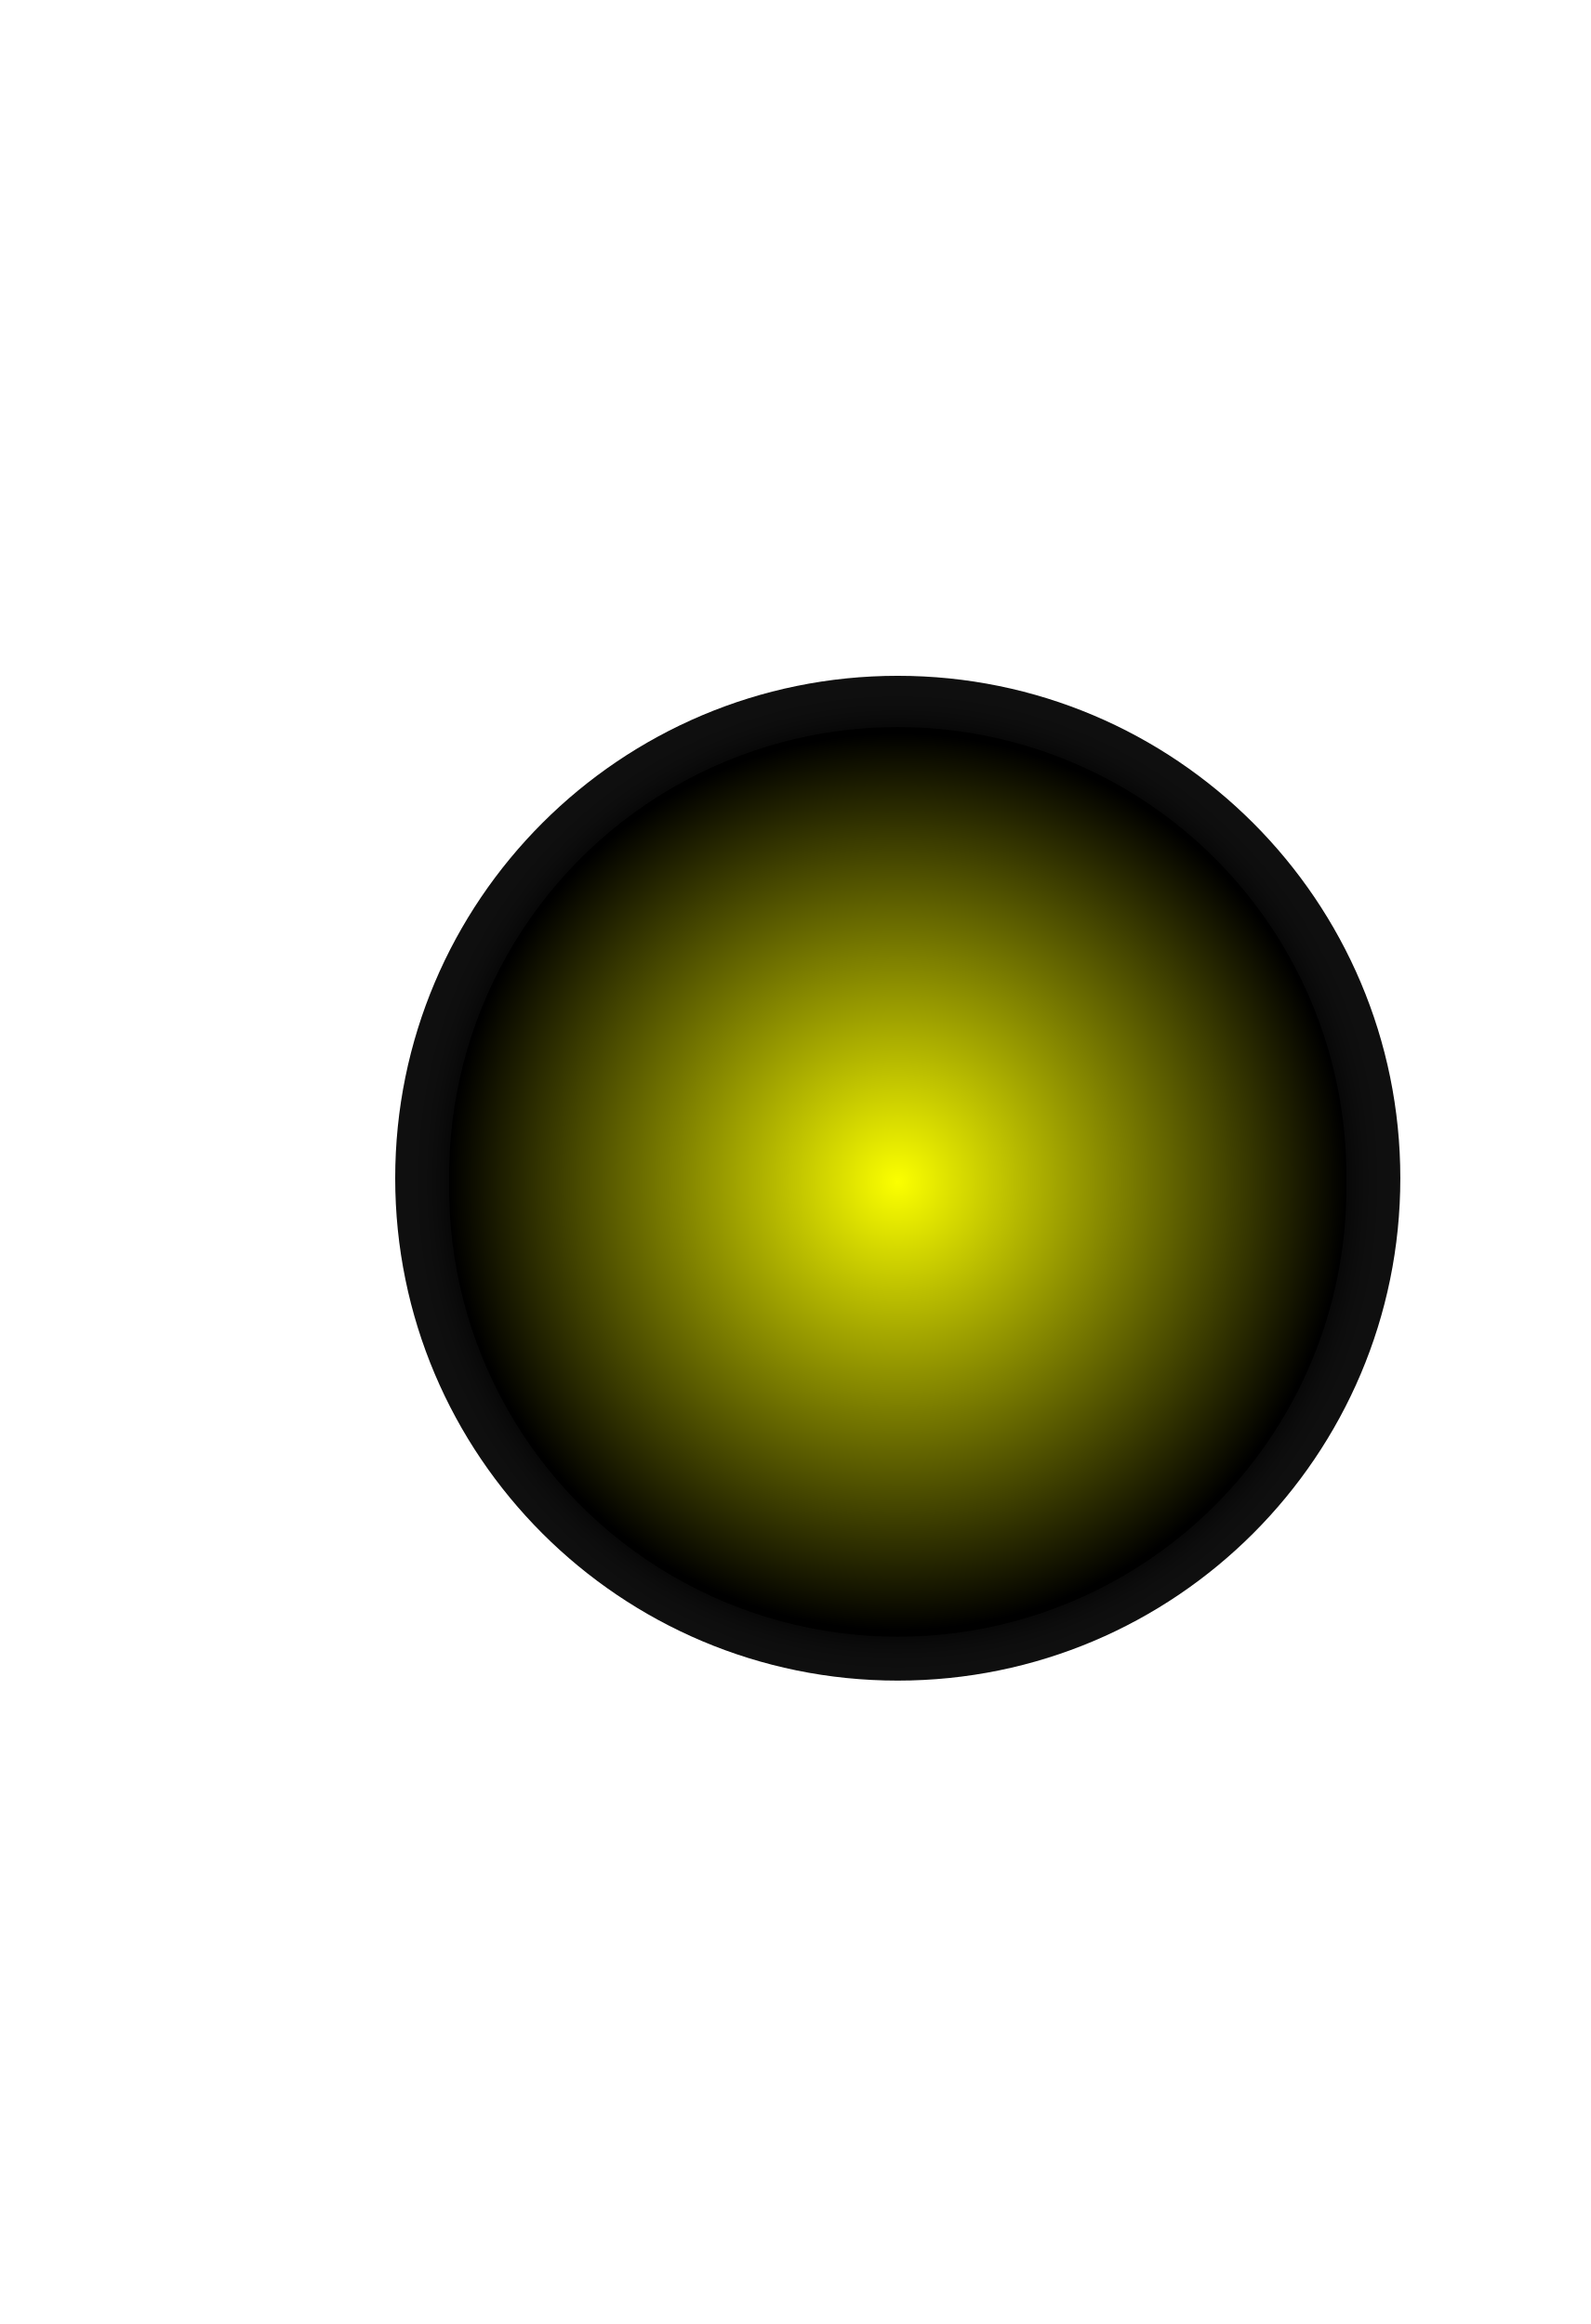
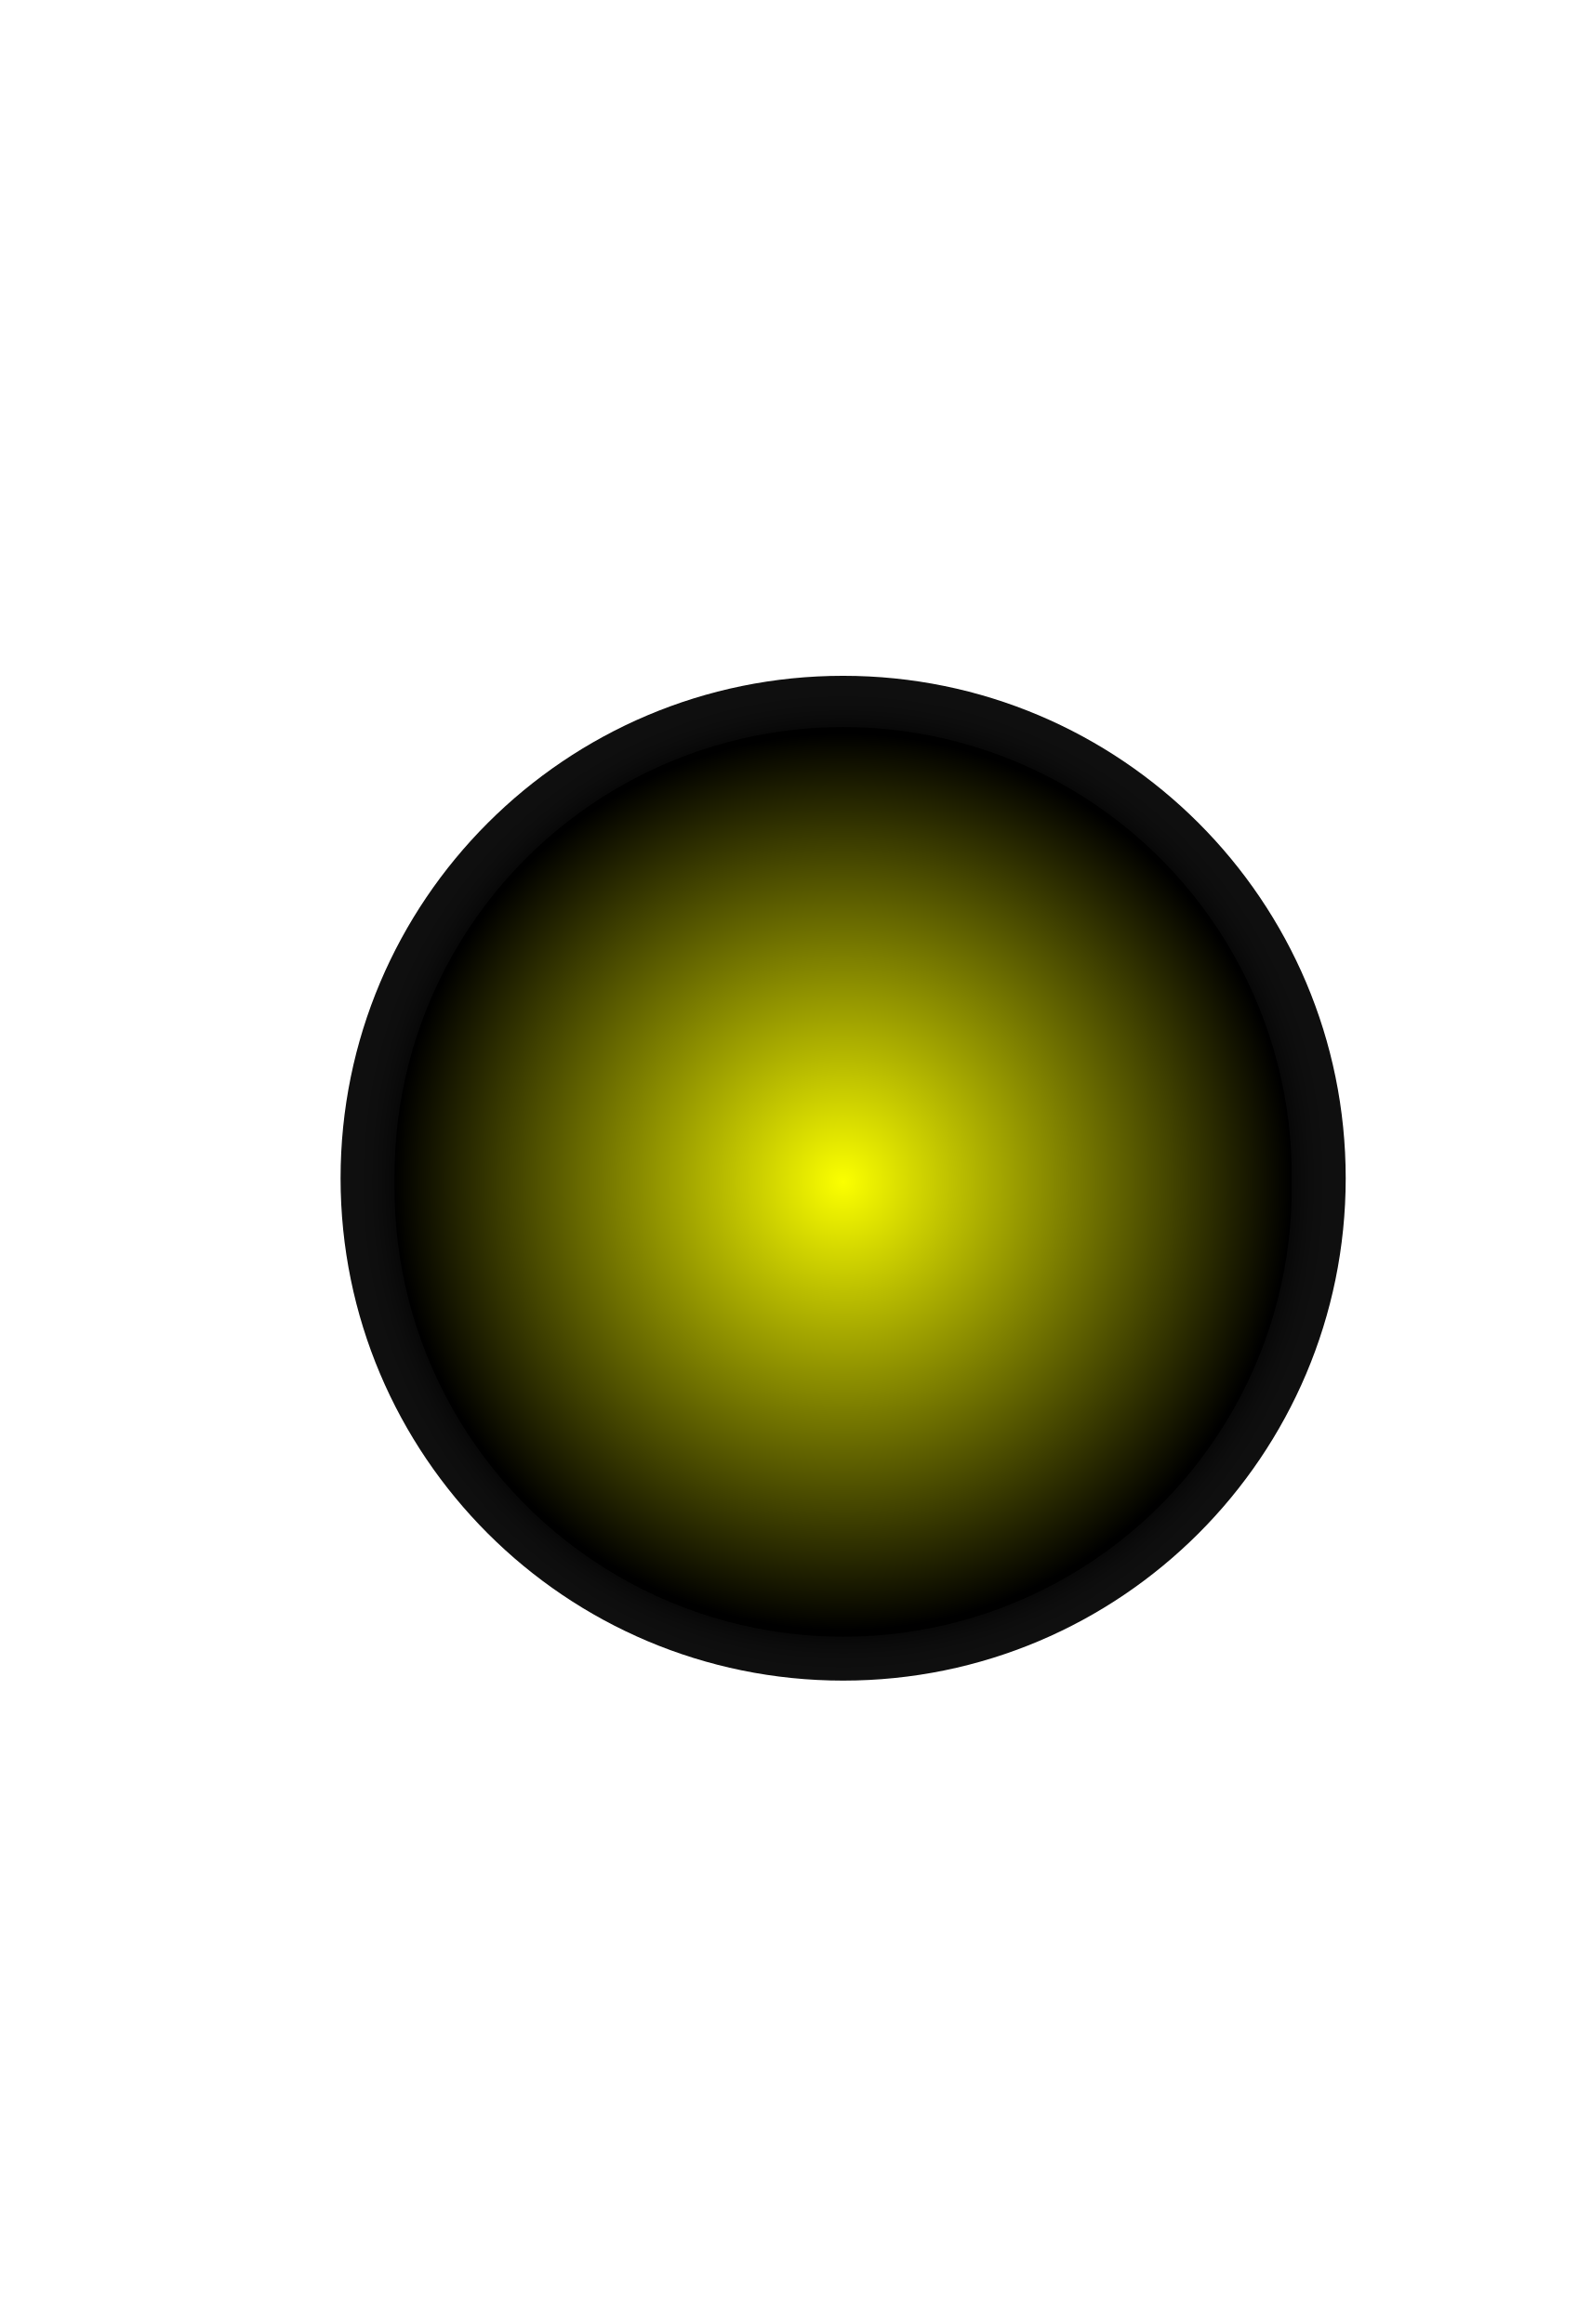
<svg xmlns="http://www.w3.org/2000/svg" xmlns:xlink="http://www.w3.org/1999/xlink" width="39" height="57" id="svg4334" version="1.1">
  <defs id="defs4336">
    <linearGradient id="linearGradient5010">
      <stop style="stop-color:#fbff00;stop-opacity:1;" offset="0" id="stop5012" />
      <stop style="stop-color:#000000;stop-opacity:1;" offset="1" id="stop5014" />
    </linearGradient>
    <radialGradient r="4.988" fy="18.046" fx="67.238" cy="18.046" cx="67.238" gradientUnits="userSpaceOnUse" id="radialGradient3043" xlink:href="#linearGradient5010" />
    <filter id="filter6401" color-interpolation-filters="sRGB">
      <feGaussianBlur stdDeviation="0.2" id="feGaussianBlur6403" />
    </filter>
  </defs>
  <g id="layer1" transform="translate(69.19769,-727.2131)">
-     <path style="fill:#0f0f0f;fill-opacity:1;stroke:none" id="path3783" d="m 40.179,15.616 a 12.143,11.205 0 1 1 -24.286,0 12.143,11.205 0 1 1 24.286,0 z" transform="matrix(1.014796,0,0,1.0997,-75.6357,738.9376)" />
-     <path transform="matrix(2.205457,0,0,2.205457,-195.4765,716.4011)" d="m 72.226,18.046 a 4.988,4.988 0 1 1 -9.975,0 4.988,4.988 0 1 1 9.975,0 z" id="path5875" style="fill:#000000;fill-opacity:1;fill-rule:nonzero;stroke:none;filter:url(#filter6401)" />
-     <path style="fill:url(#radialGradient3043);fill-opacity:1;fill-rule:nonzero;stroke:none" id="path4976" d="m 72.226,18.046 a 4.988,4.988 0 1 1 -9.975,0 4.988,4.988 0 1 1 9.975,0 z" transform="matrix(2.205457,0,0,2.205457,-195.4765,716.4011)" />
+     <path style="fill:#0f0f0f;fill-opacity:1;stroke:none" id="path3783" d="m 40.179,15.616 a 12.143,11.205 0 1 1 -24.286,0 12.143,11.205 0 1 1 24.286,0 z" transform="matrix(1.014796,0,0,1.0997,-76.97499,738.9376)" />
+     <path transform="matrix(2.205457,0,0,2.205457,-196.8157,716.4011)" d="m 72.226,18.046 a 4.988,4.988 0 1 1 -9.975,0 4.988,4.988 0 1 1 9.975,0 z" id="path5875" style="fill:#000000;fill-opacity:1;fill-rule:nonzero;stroke:none;filter:url(#filter6401)" />
+     <path style="fill:url(#radialGradient3043);fill-opacity:1;fill-rule:nonzero;stroke:none" id="path4976" d="m 72.226,18.046 a 4.988,4.988 0 1 1 -9.975,0 4.988,4.988 0 1 1 9.975,0 z" transform="matrix(2.205457,0,0,2.205457,-196.8157,716.4011)" />
  </g>
</svg>
